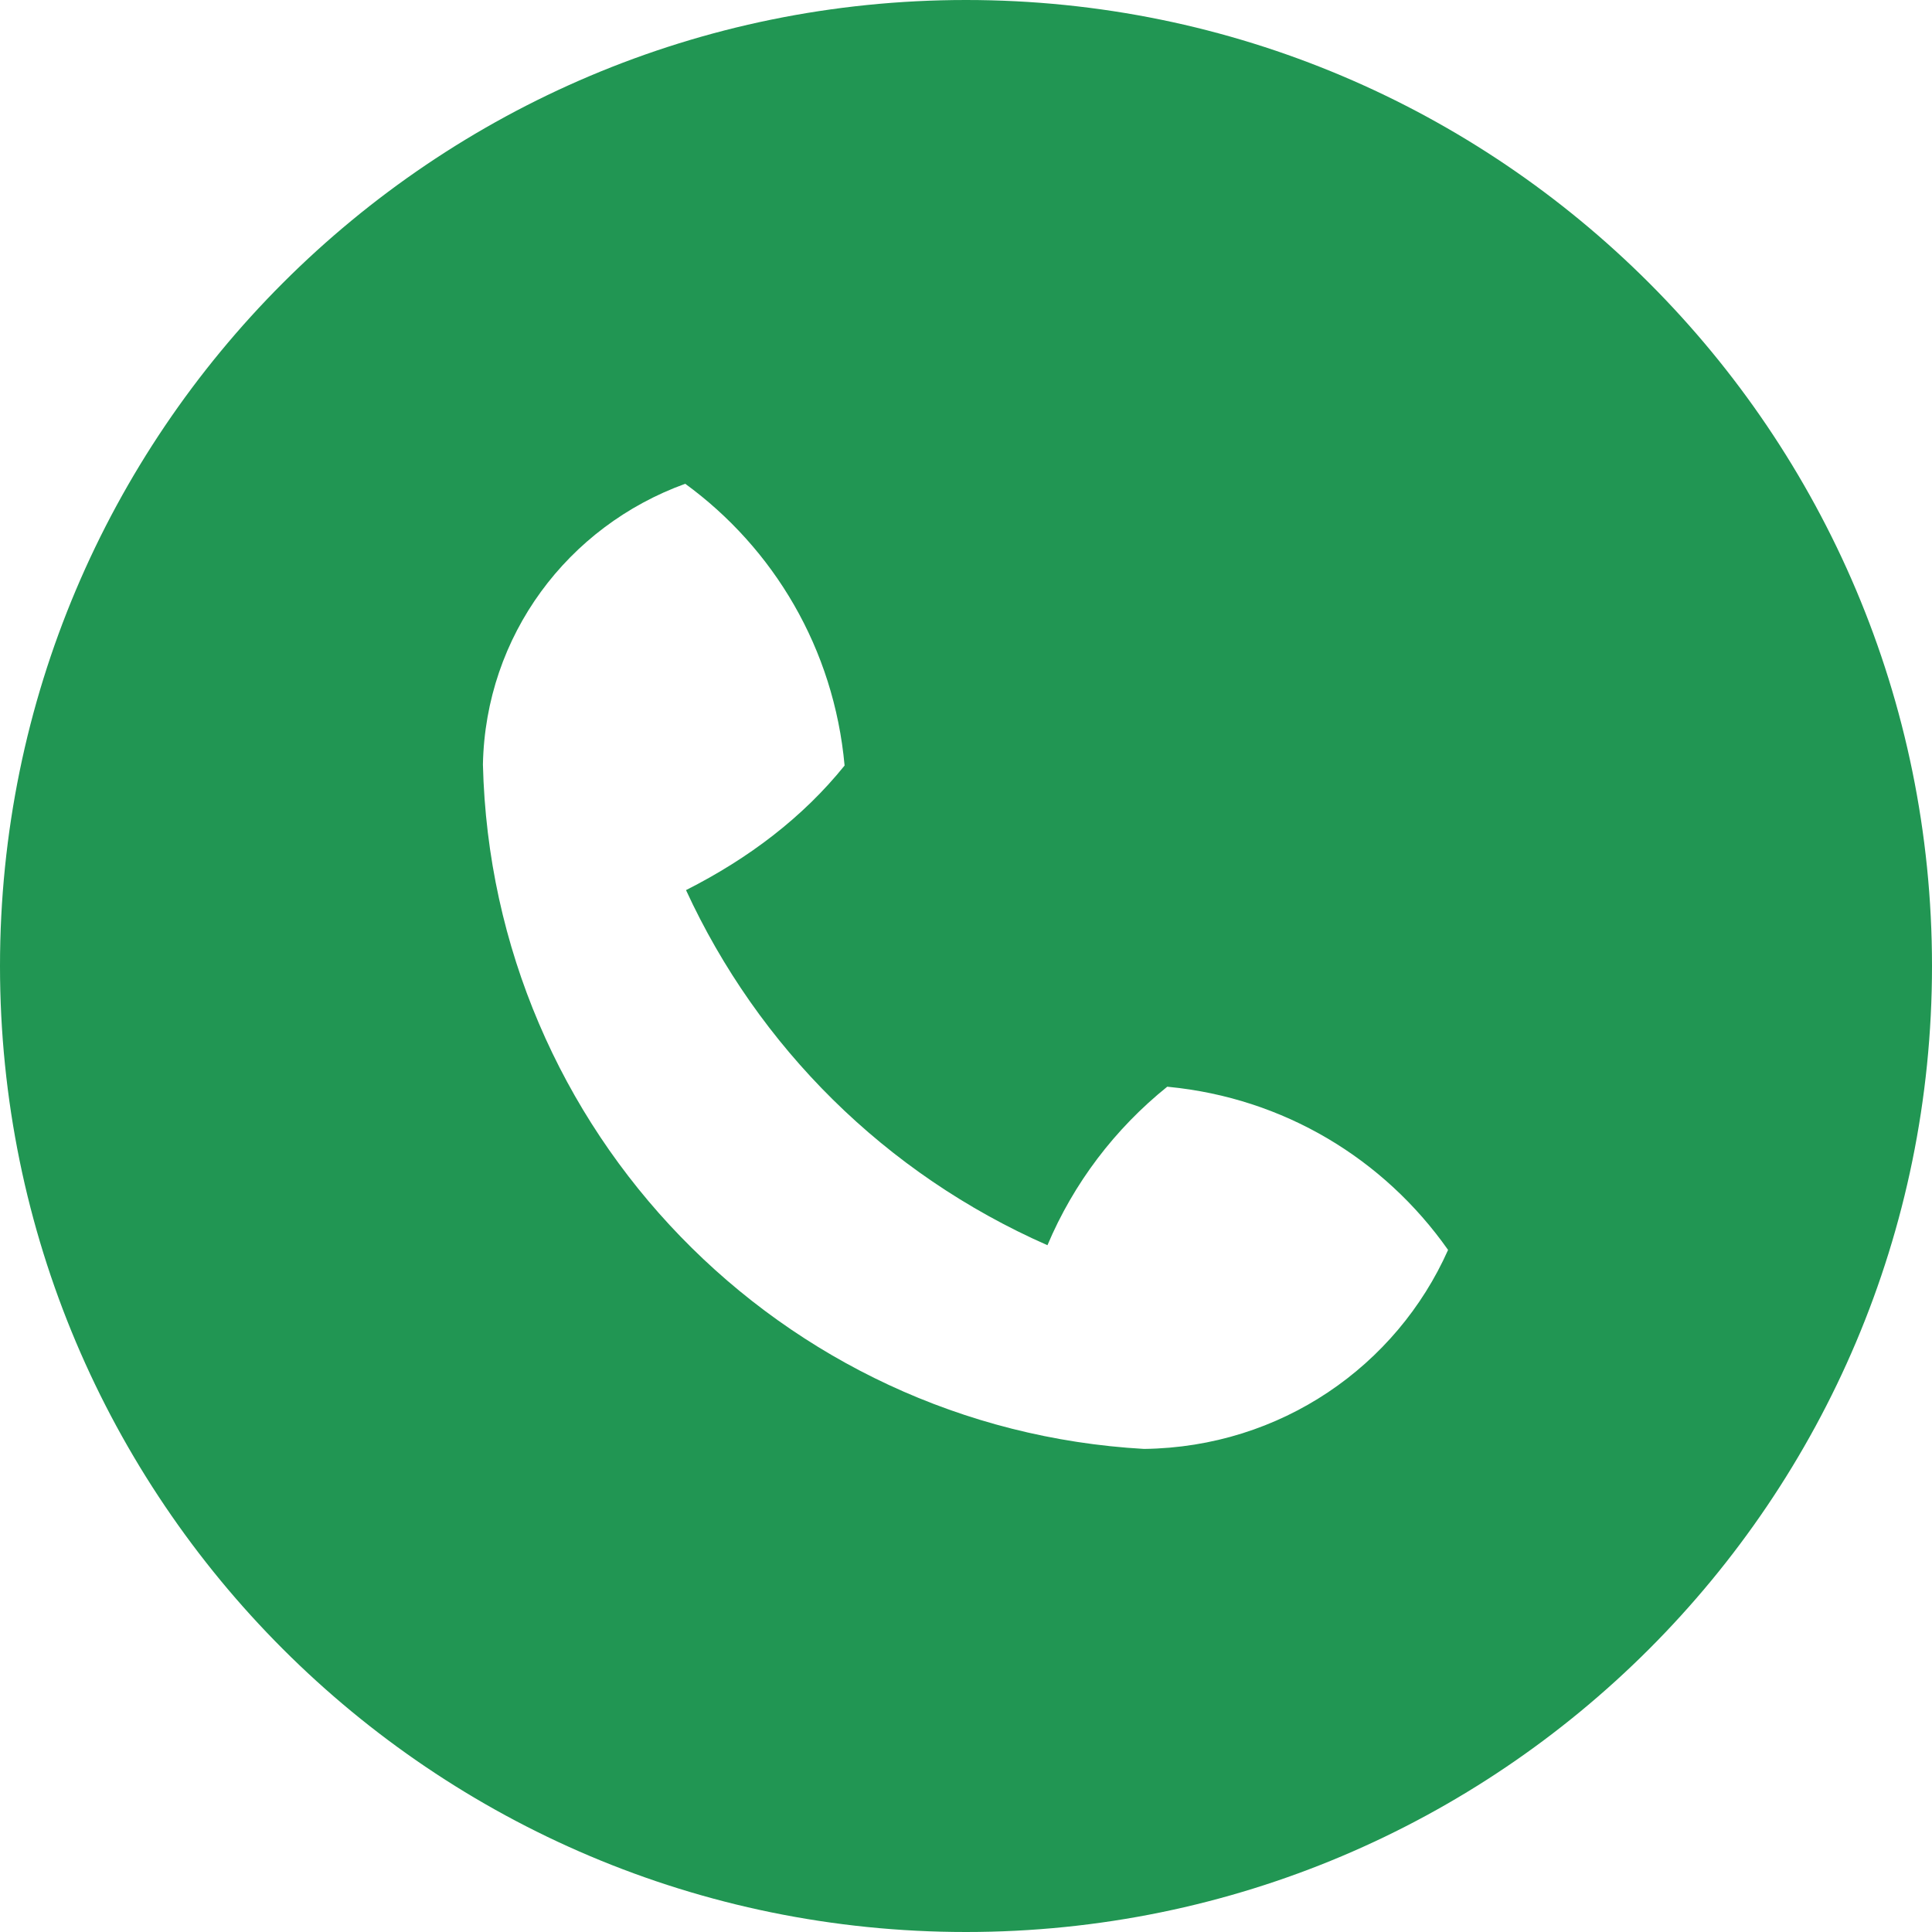
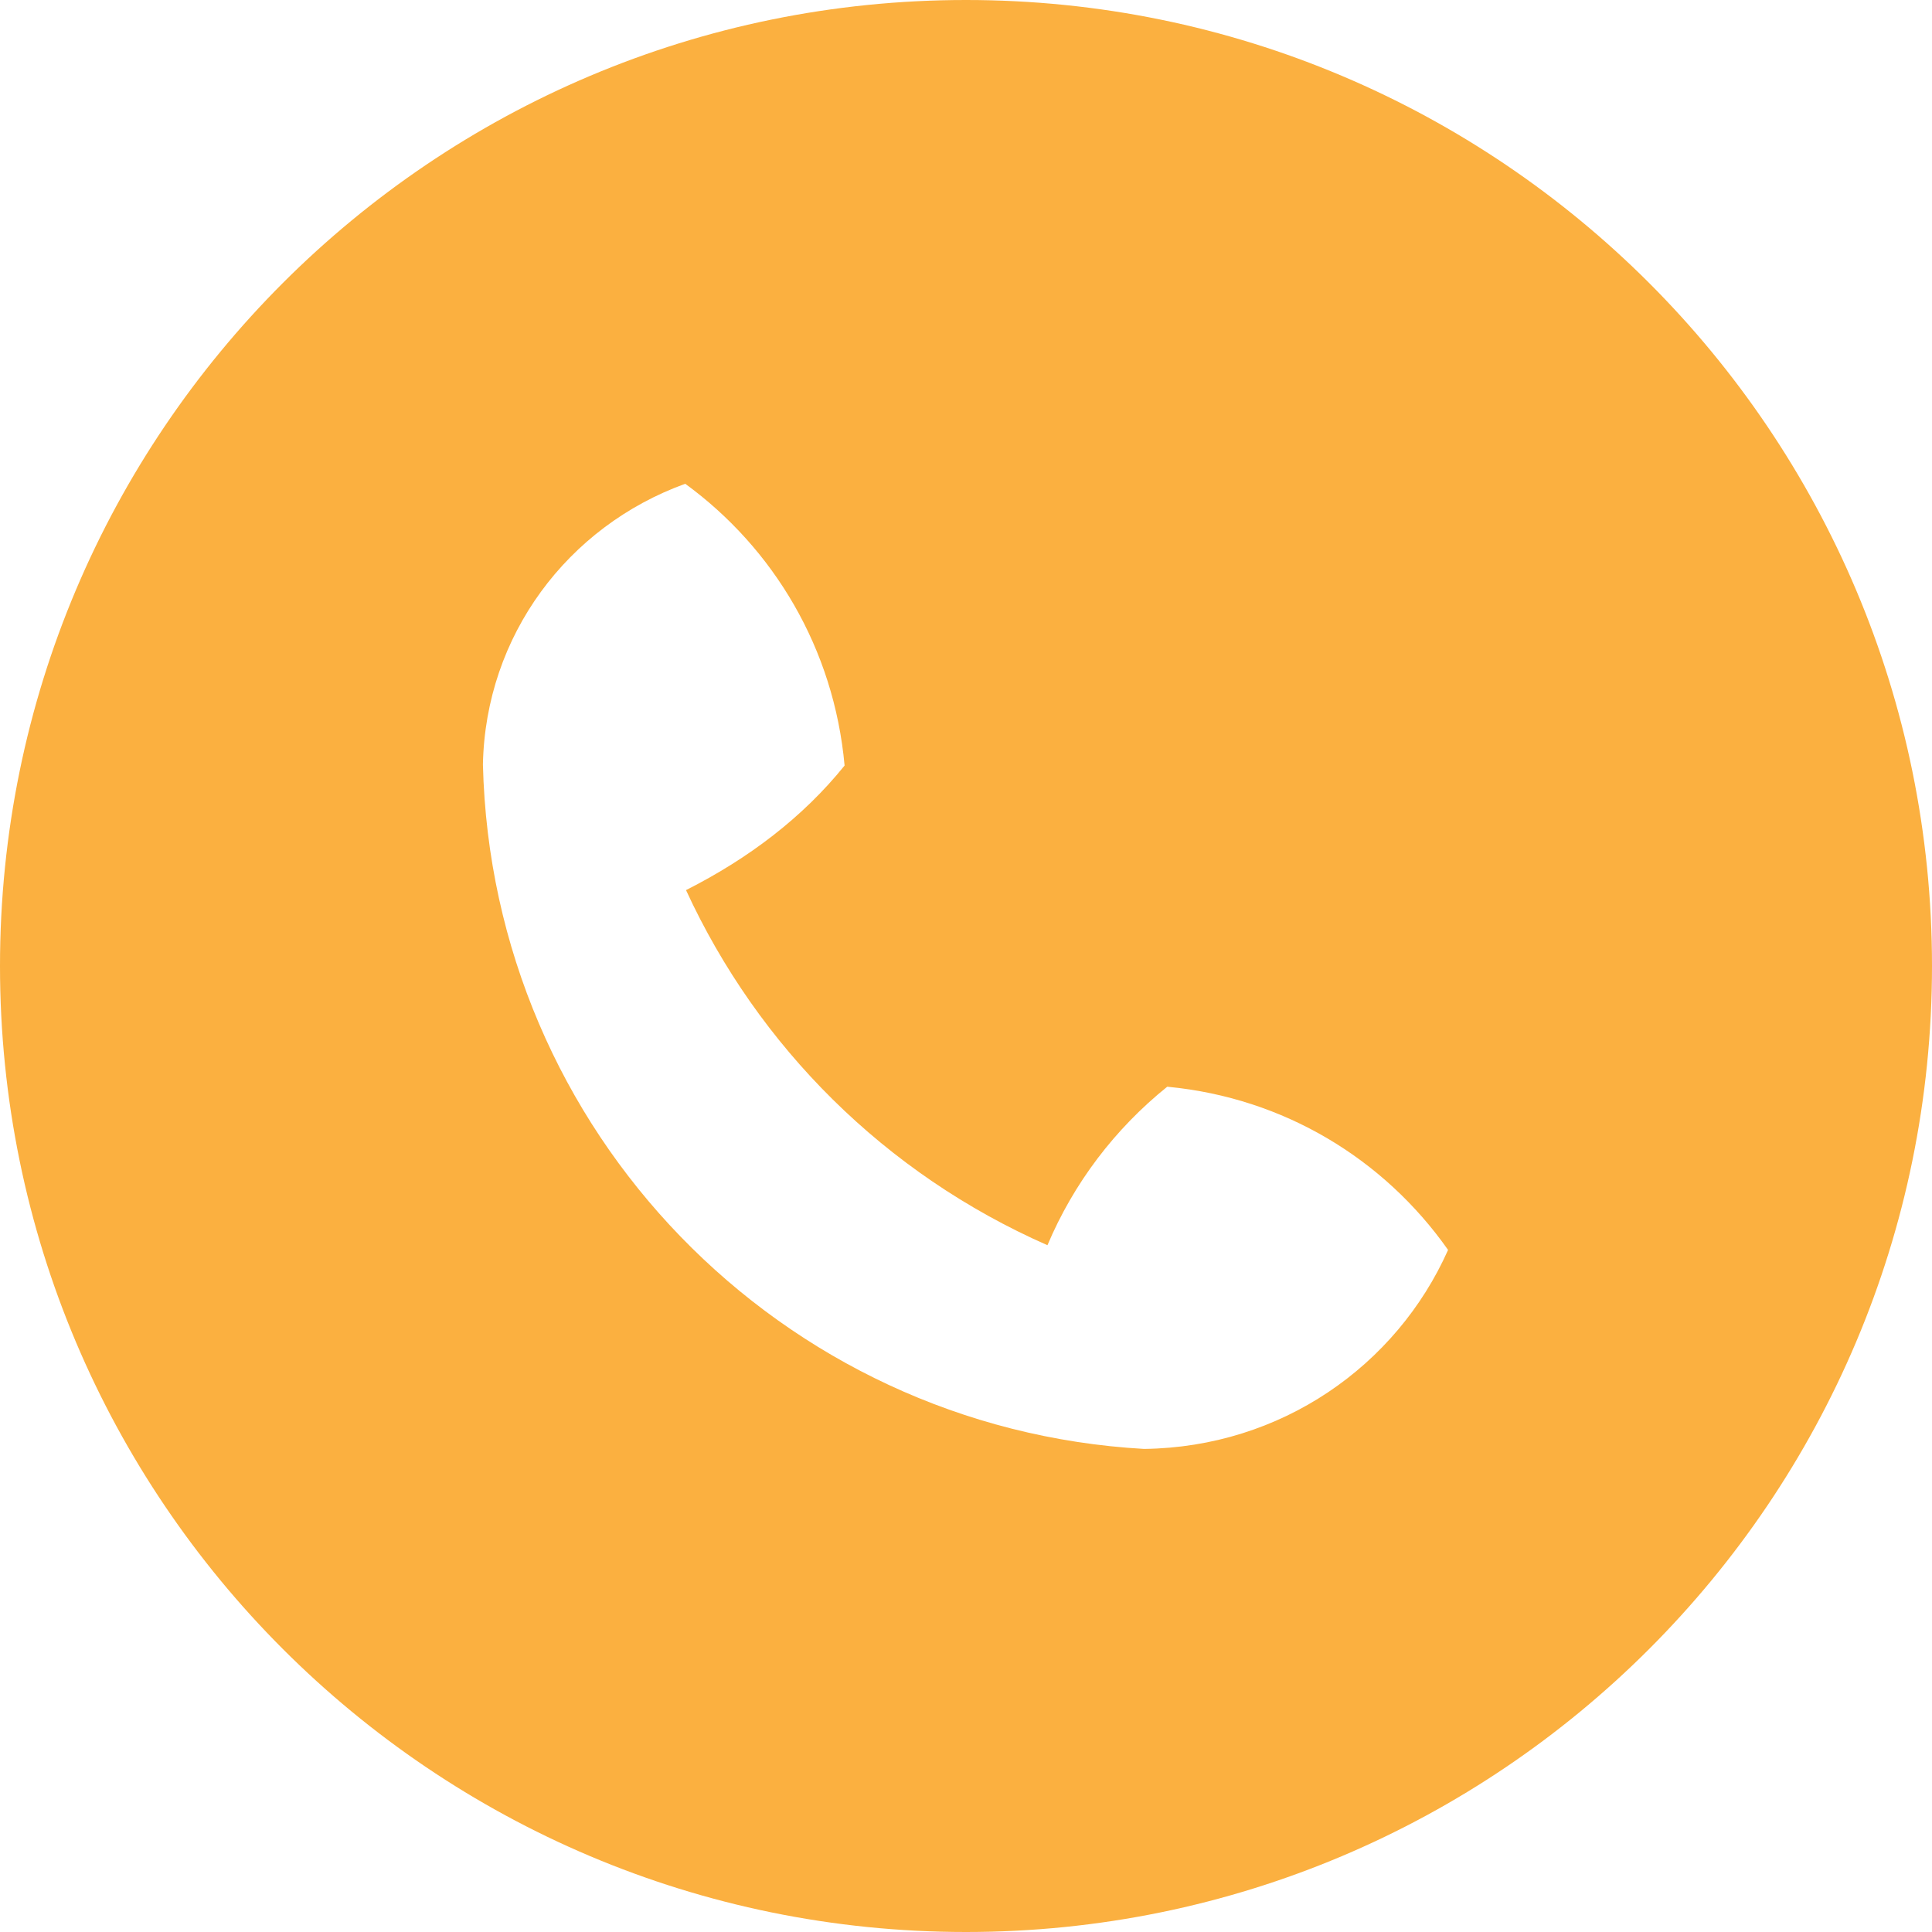
<svg xmlns="http://www.w3.org/2000/svg" xmlns:xlink="http://www.w3.org/1999/xlink" width="25" height="25" viewBox="0 0 25 25" version="1.1">
  <g id="Canvas" transform="translate(-4909 -2651)">
    <g id="noun_555068_cc">
      <g id="Vector">
-         <use xlink:href="#path0_fill" transform="translate(4909 2651)" fill="#219653" />
+         <use xlink:href="#path0_fill" transform="translate(4909 2651)" fill="#FBB040" />
      </g>
    </g>
  </g>
  <defs>
    <path id="path0_fill" d="M 12.5 25C 5.596 25 0 19.404 0 12.5C 0 5.596 5.596 0 12.5 0C 19.404 0 25 5.596 25 12.5C 25 19.404 19.404 25 12.5 25ZM 15.104 14.062C 14.425 14.609 13.893 15.31 13.554 16.113C 11.453 15.188 9.812 13.547 8.877 11.518C 9.69 11.107 10.39 10.575 10.929 9.906C 10.791 8.391 10.01 7.094 8.867 6.26C 7.344 6.811 6.282 8.226 6.249 9.893C 6.364 14.644 10.106 18.483 14.804 18.749C 16.575 18.727 18.07 17.675 18.738 16.174C 17.905 14.99 16.608 14.209 15.123 14.064L 15.104 14.062Z" />
  </defs>
</svg>
